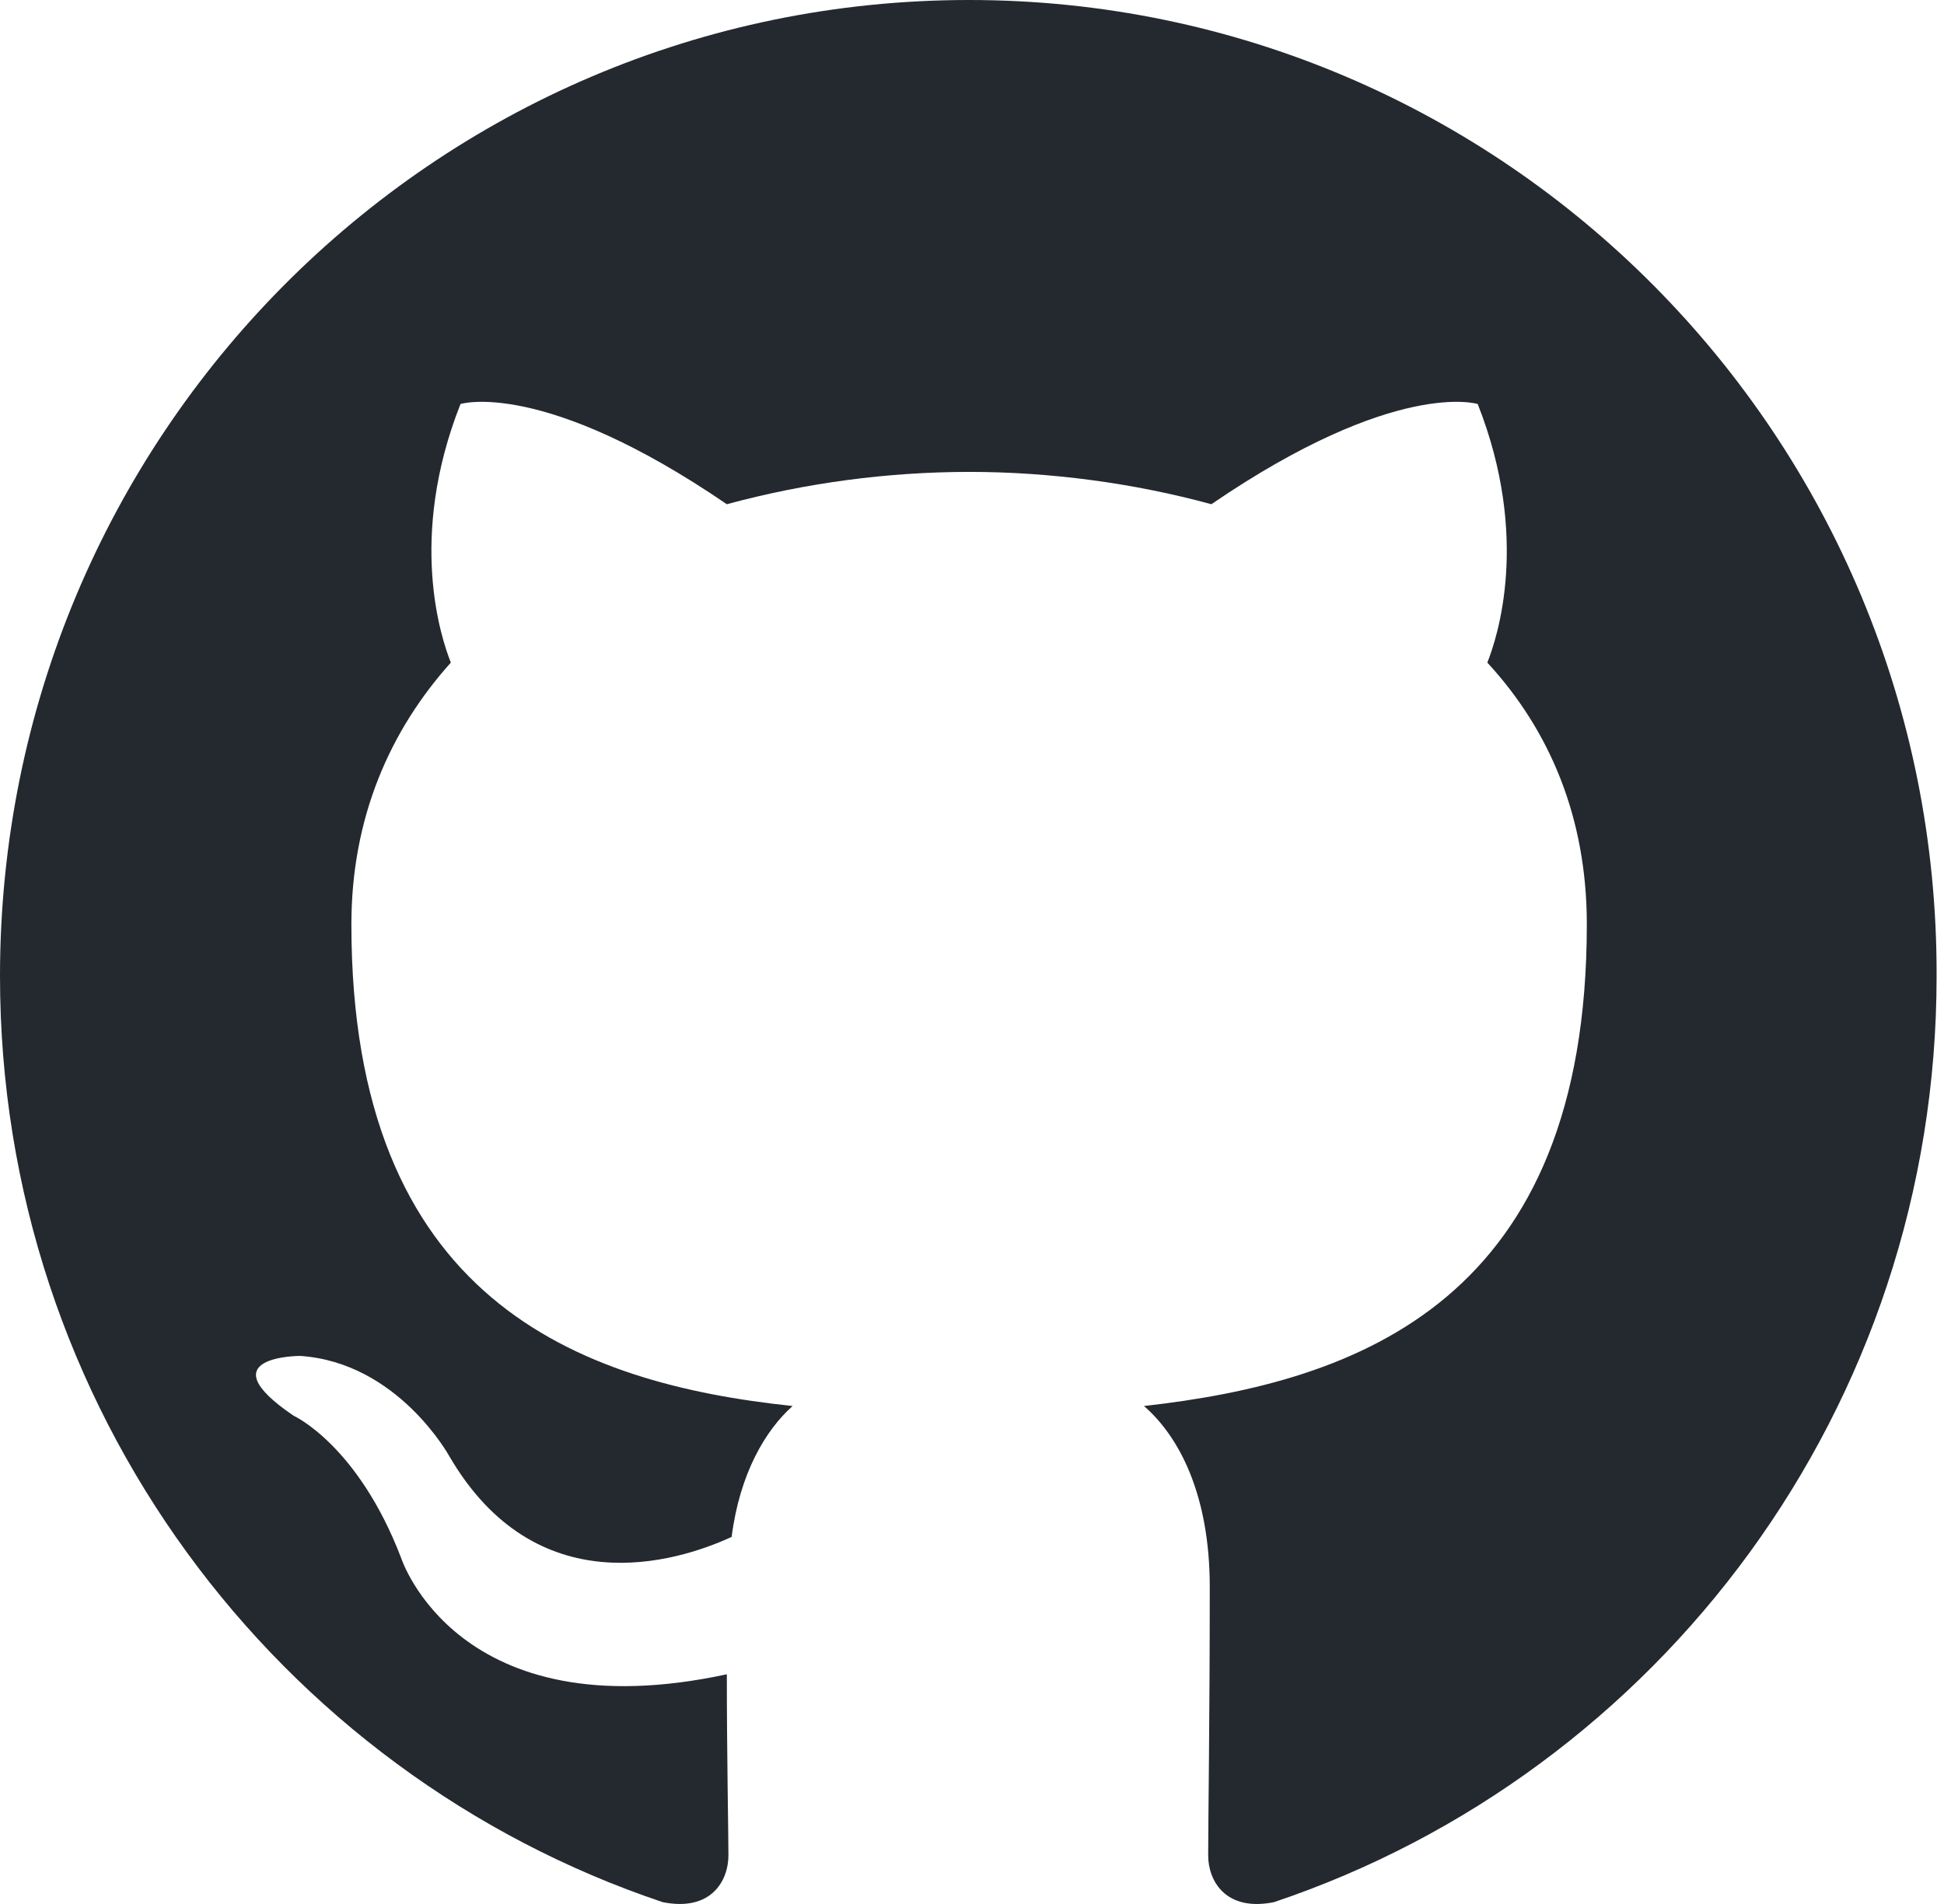
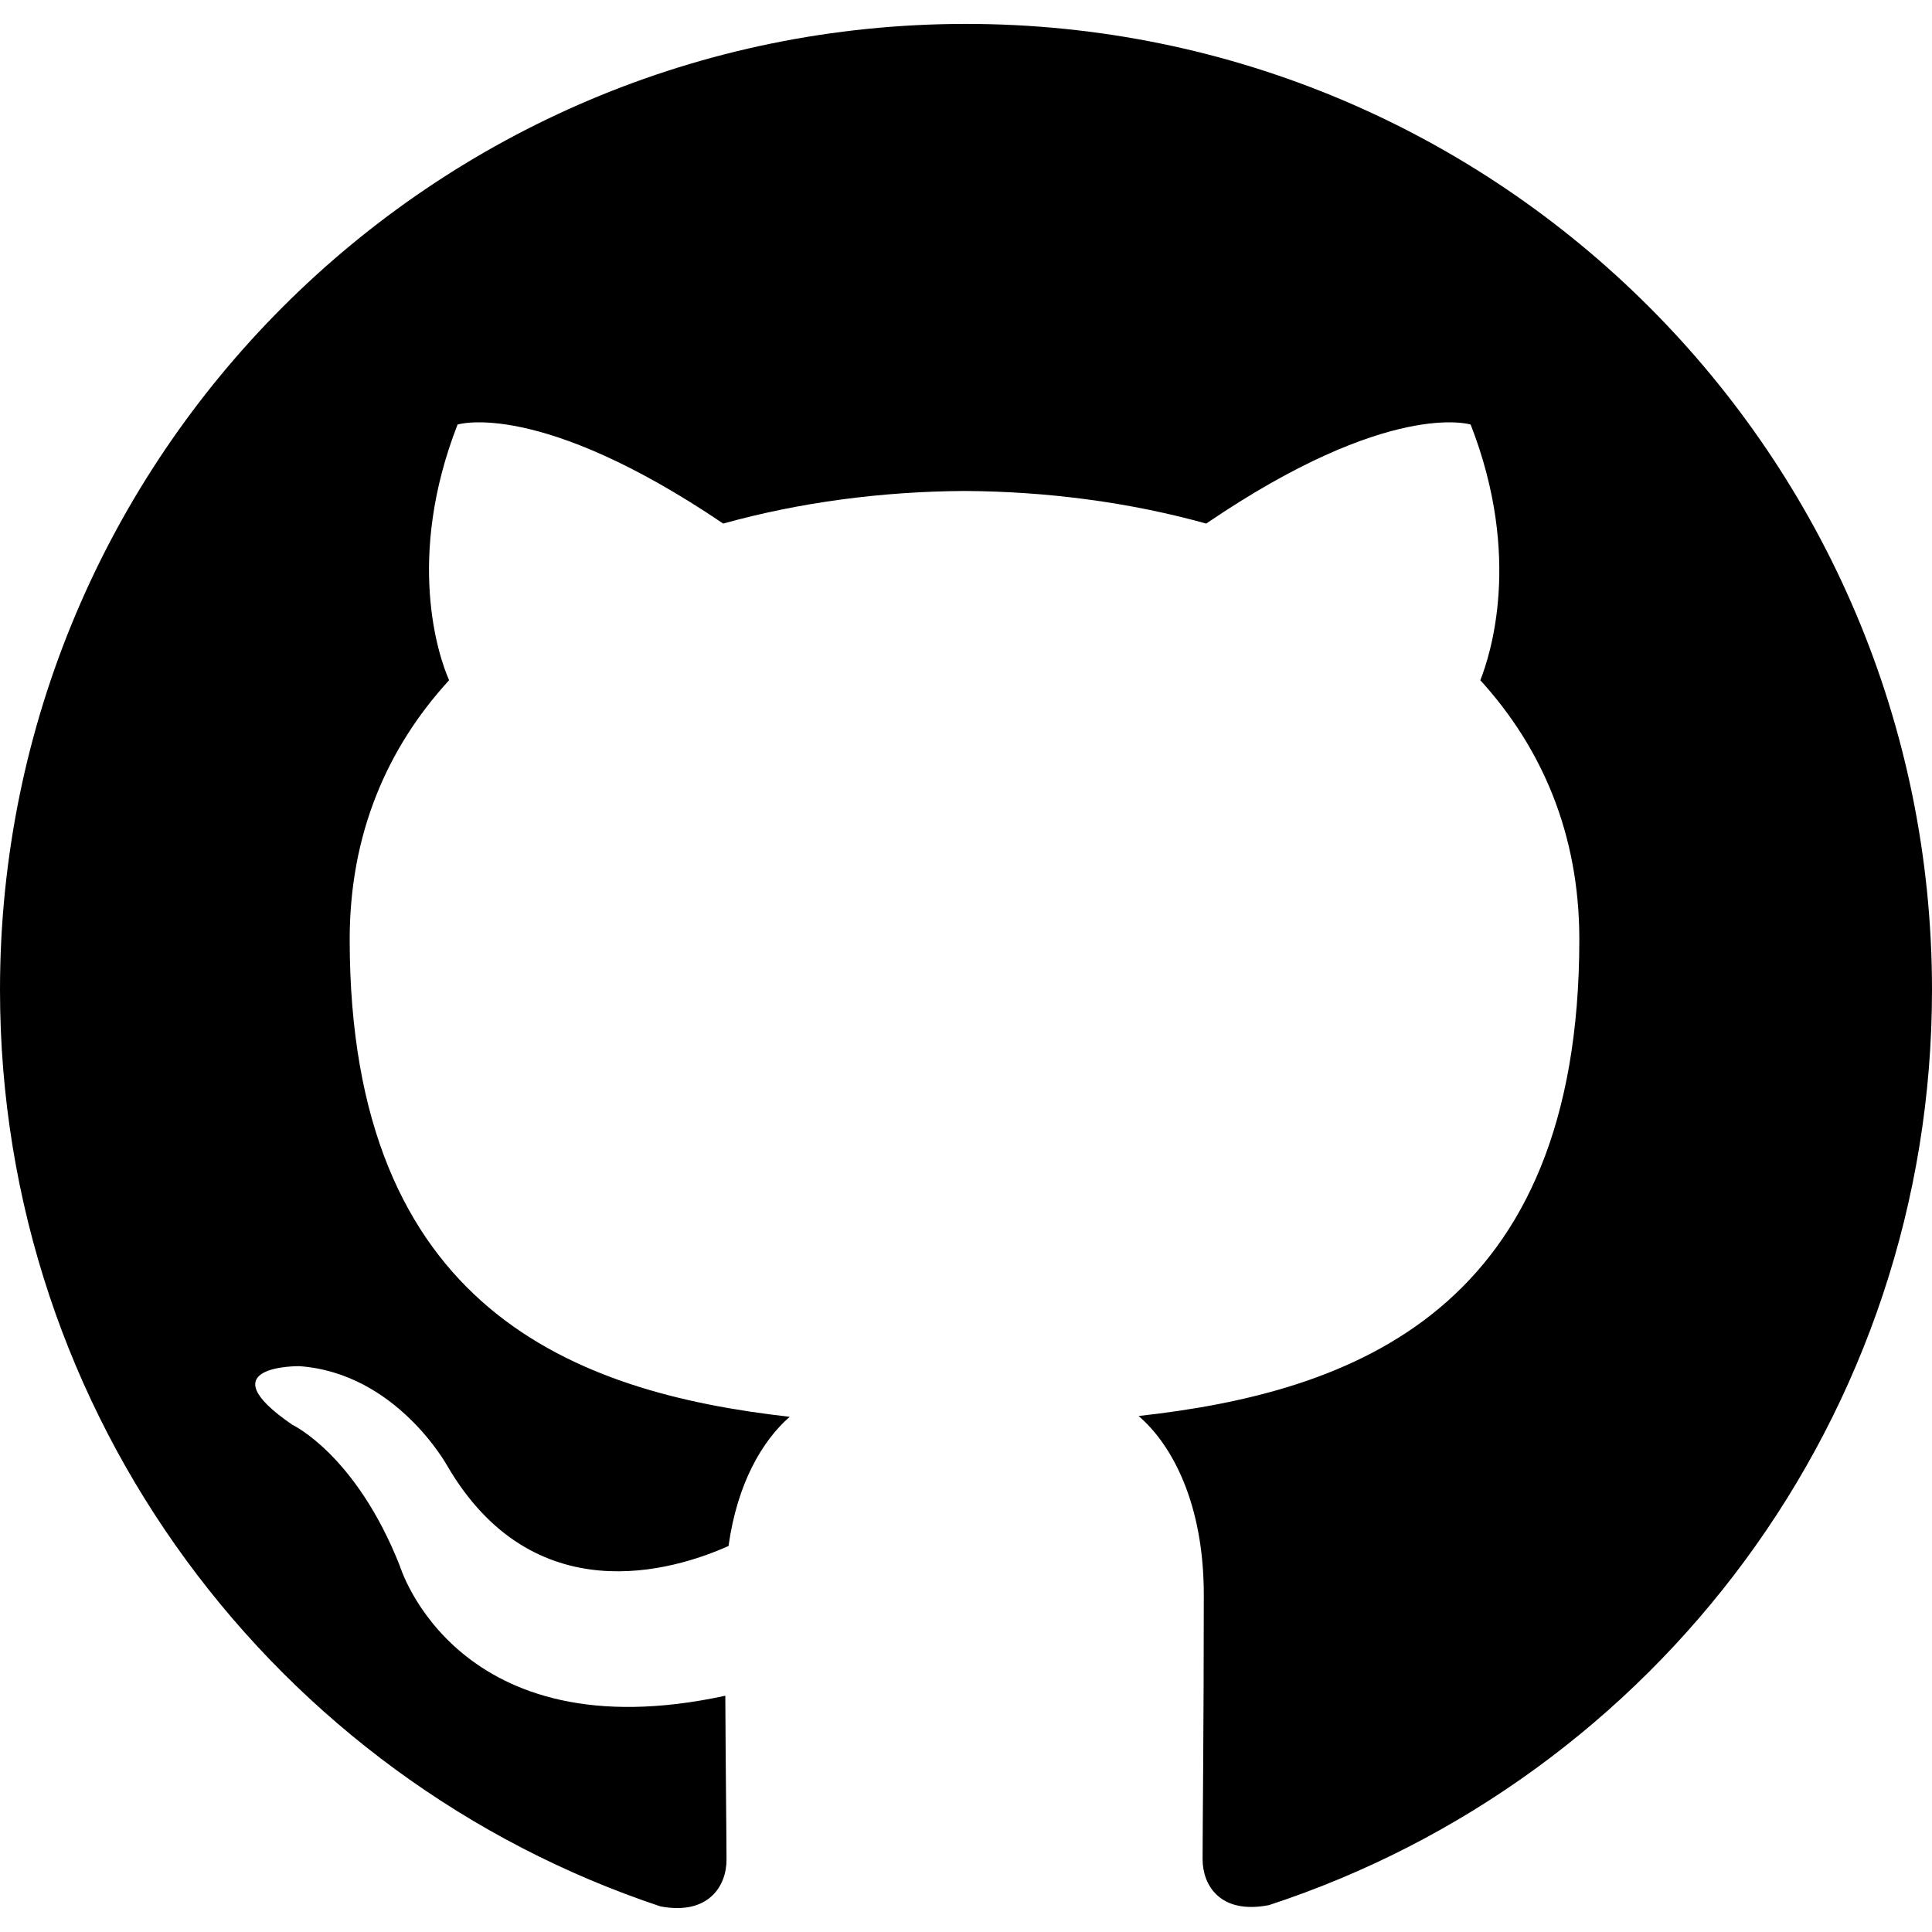
- <svg xmlns="http://www.w3.org/2000/svg" width="98" height="96">
-   <path fill-rule="evenodd" clip-rule="evenodd" d="M48.854 0C21.839 0 0 22 0 49.217c0 21.756 13.993 40.172 33.405 46.69 2.427.49 3.316-1.059 3.316-2.362 0-1.141-.08-5.052-.08-9.127-13.59 2.934-16.42-5.867-16.42-5.867-2.184-5.704-5.42-7.17-5.42-7.17-4.448-3.015.324-3.015.324-3.015 4.934.326 7.523 5.052 7.523 5.052 4.367 7.496 11.404 5.378 14.235 4.074.404-3.178 1.699-5.378 3.074-6.6-10.839-1.141-22.243-5.378-22.243-24.283 0-5.378 1.94-9.778 5.014-13.2-.485-1.222-2.184-6.275.486-13.038 0 0 4.125-1.304 13.426 5.052a46.97 46.97 0 0 1 12.214-1.63c4.125 0 8.33.571 12.213 1.63 9.302-6.356 13.427-5.052 13.427-5.052 2.67 6.763.97 11.816.485 13.038 3.155 3.422 5.015 7.822 5.015 13.2 0 18.905-11.404 23.06-22.324 24.283 1.78 1.548 3.316 4.481 3.316 9.126 0 6.6-.08 11.897-.08 13.526 0 1.304.89 2.853 3.316 2.364 19.412-6.52 33.405-24.935 33.405-46.691C97.707 22 75.788 0 48.854 0z" fill="#24292f" />
+ <svg xmlns="http://www.w3.org/2000/svg" role="img" viewBox="0 0 24 24">
+   <path d="M12 .297c-6.63 0-12 5.373-12 12 0 5.303 3.438 9.8 8.205 11.385.6.113.82-.258.82-.577 0-.285-.01-1.04-.015-2.04-3.338.724-4.042-1.61-4.042-1.61C4.422 18.07 3.633 17.7 3.633 17.7c-1.087-.744.084-.729.084-.729 1.205.084 1.838 1.236 1.838 1.236 1.07 1.835 2.809 1.305 3.495.998.108-.776.417-1.305.76-1.605-2.665-.3-5.466-1.332-5.466-5.93 0-1.31.465-2.38 1.235-3.22-.135-.303-.54-1.523.105-3.176 0 0 1.005-.322 3.3 1.23.96-.267 1.98-.399 3-.405 1.02.006 2.04.138 3 .405 2.28-1.552 3.285-1.23 3.285-1.23.645 1.653.24 2.873.12 3.176.765.84 1.23 1.91 1.23 3.22 0 4.61-2.805 5.625-5.475 5.92.42.36.81 1.096.81 2.22 0 1.606-.015 2.896-.015 3.286 0 .315.21.69.825.57C20.565 22.092 24 17.592 24 12.297c0-6.627-5.373-12-12-12" />
</svg>
